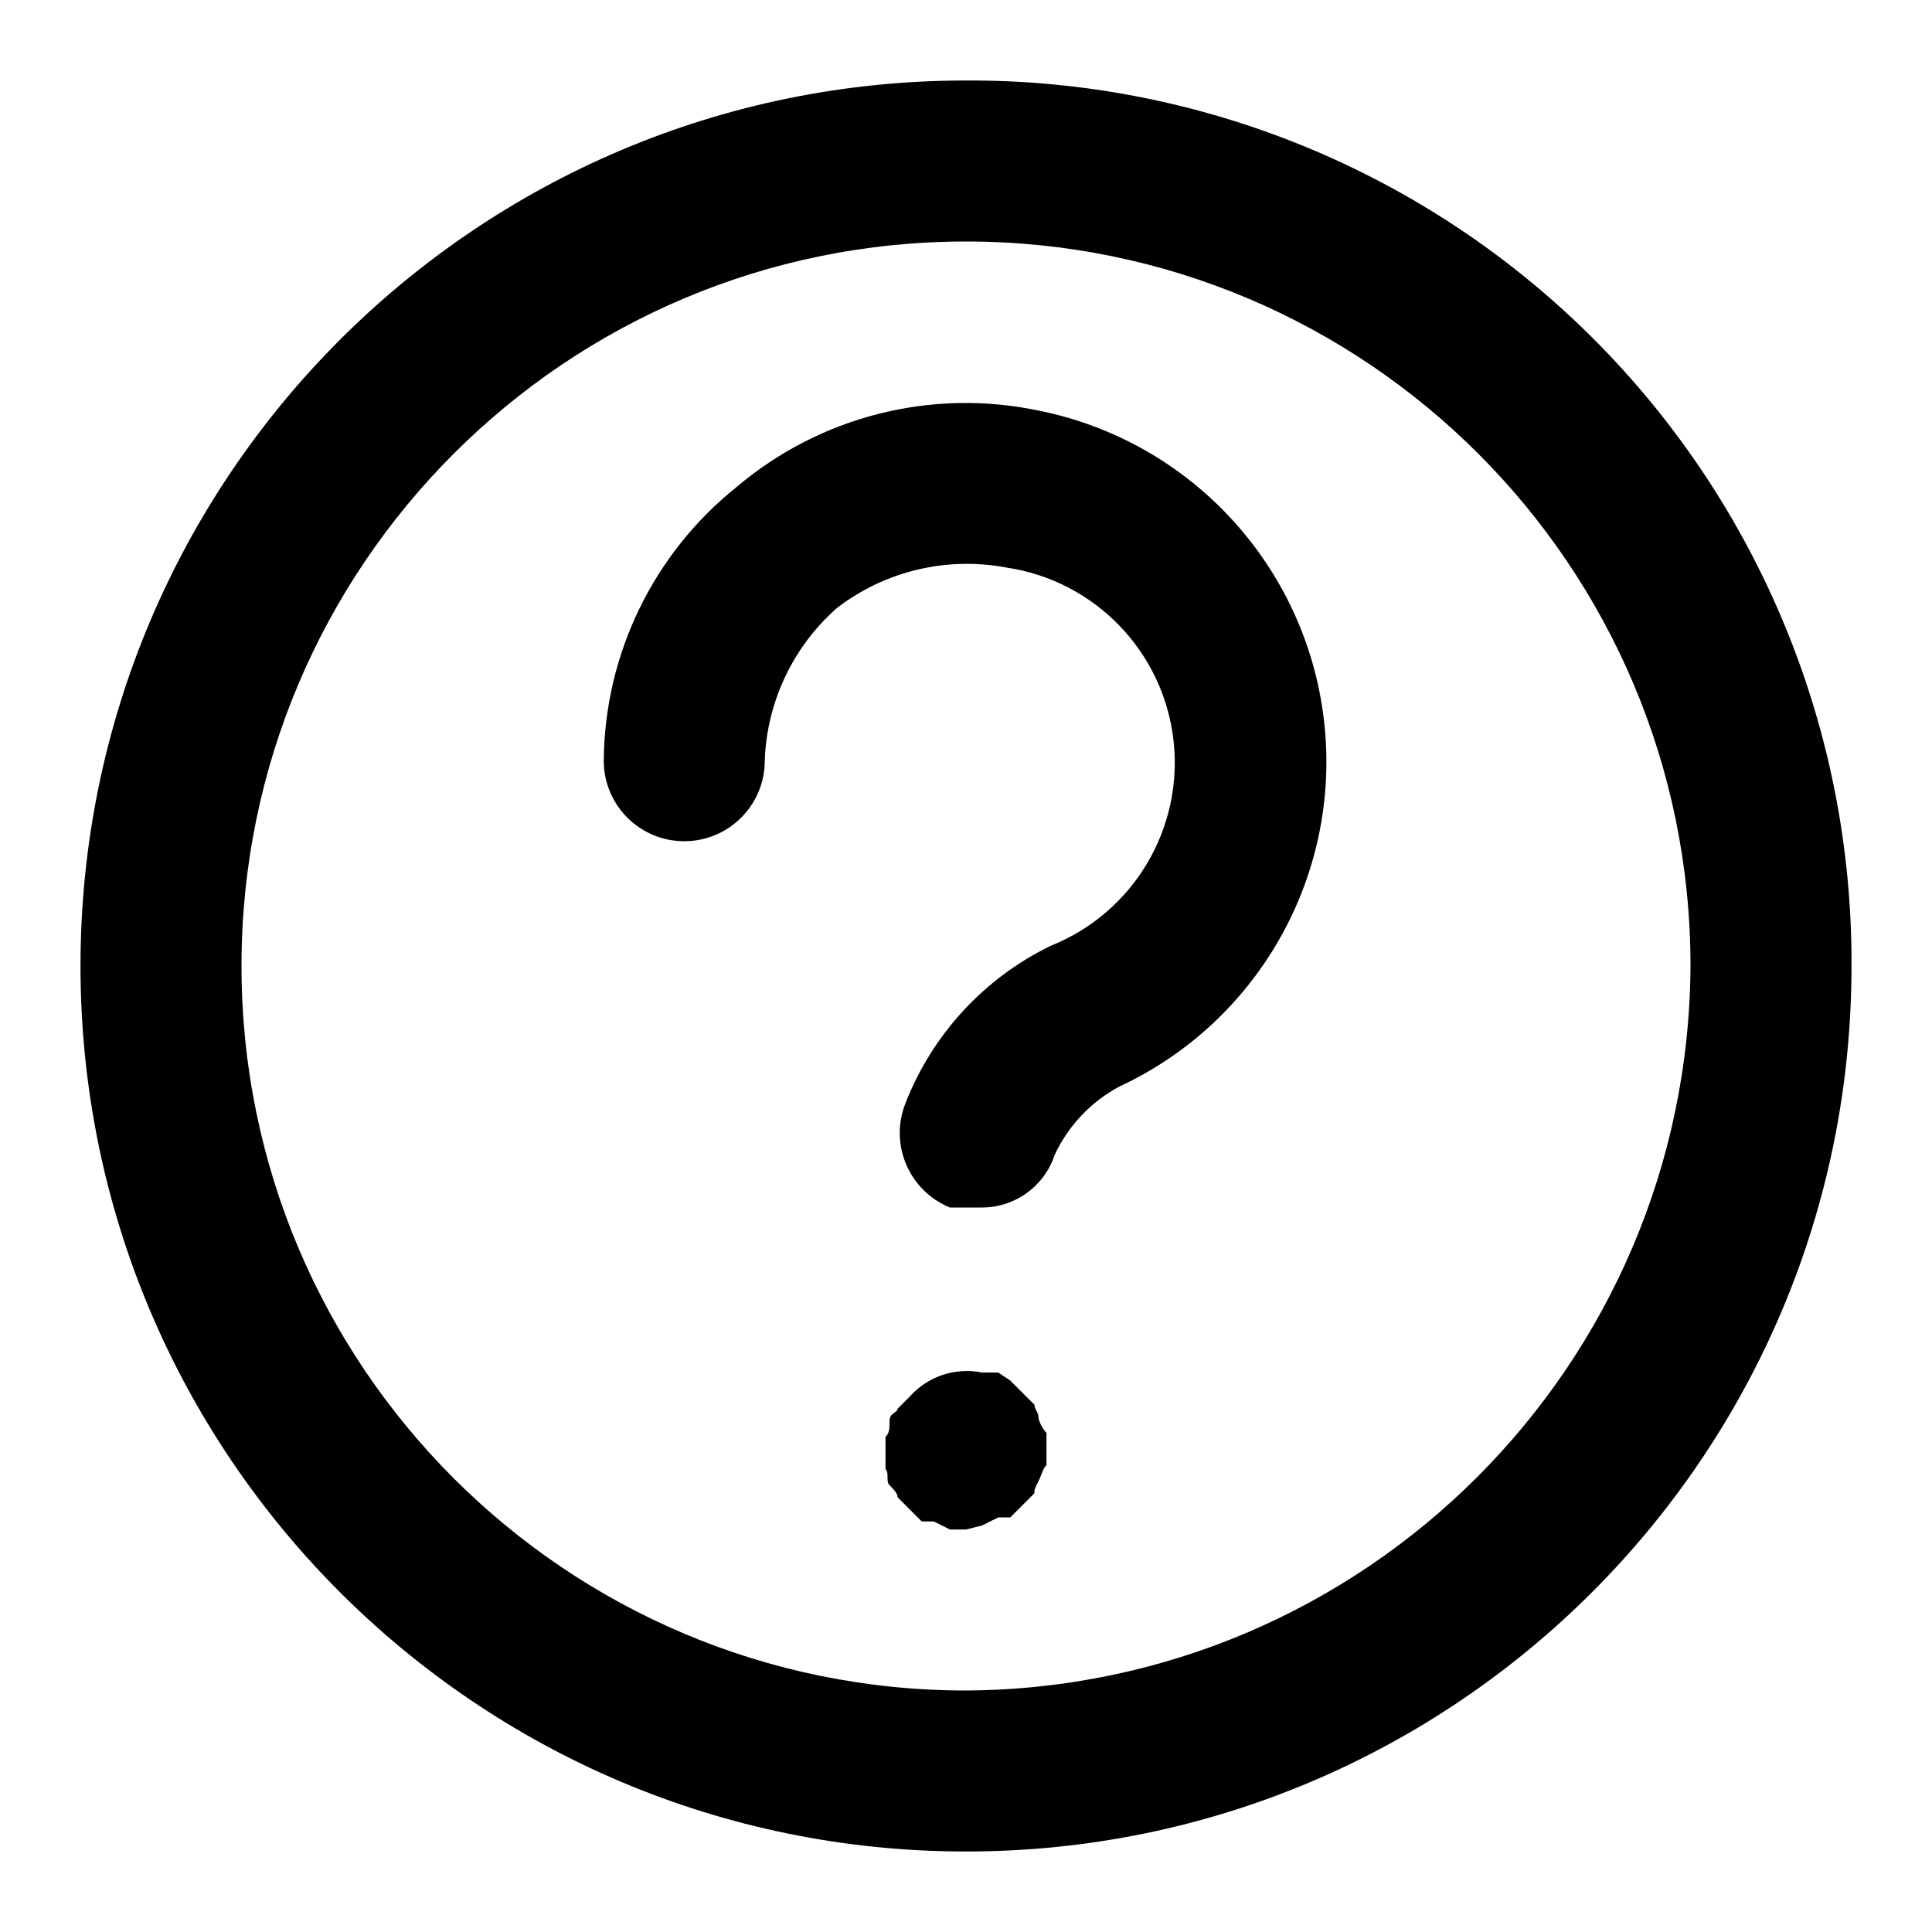
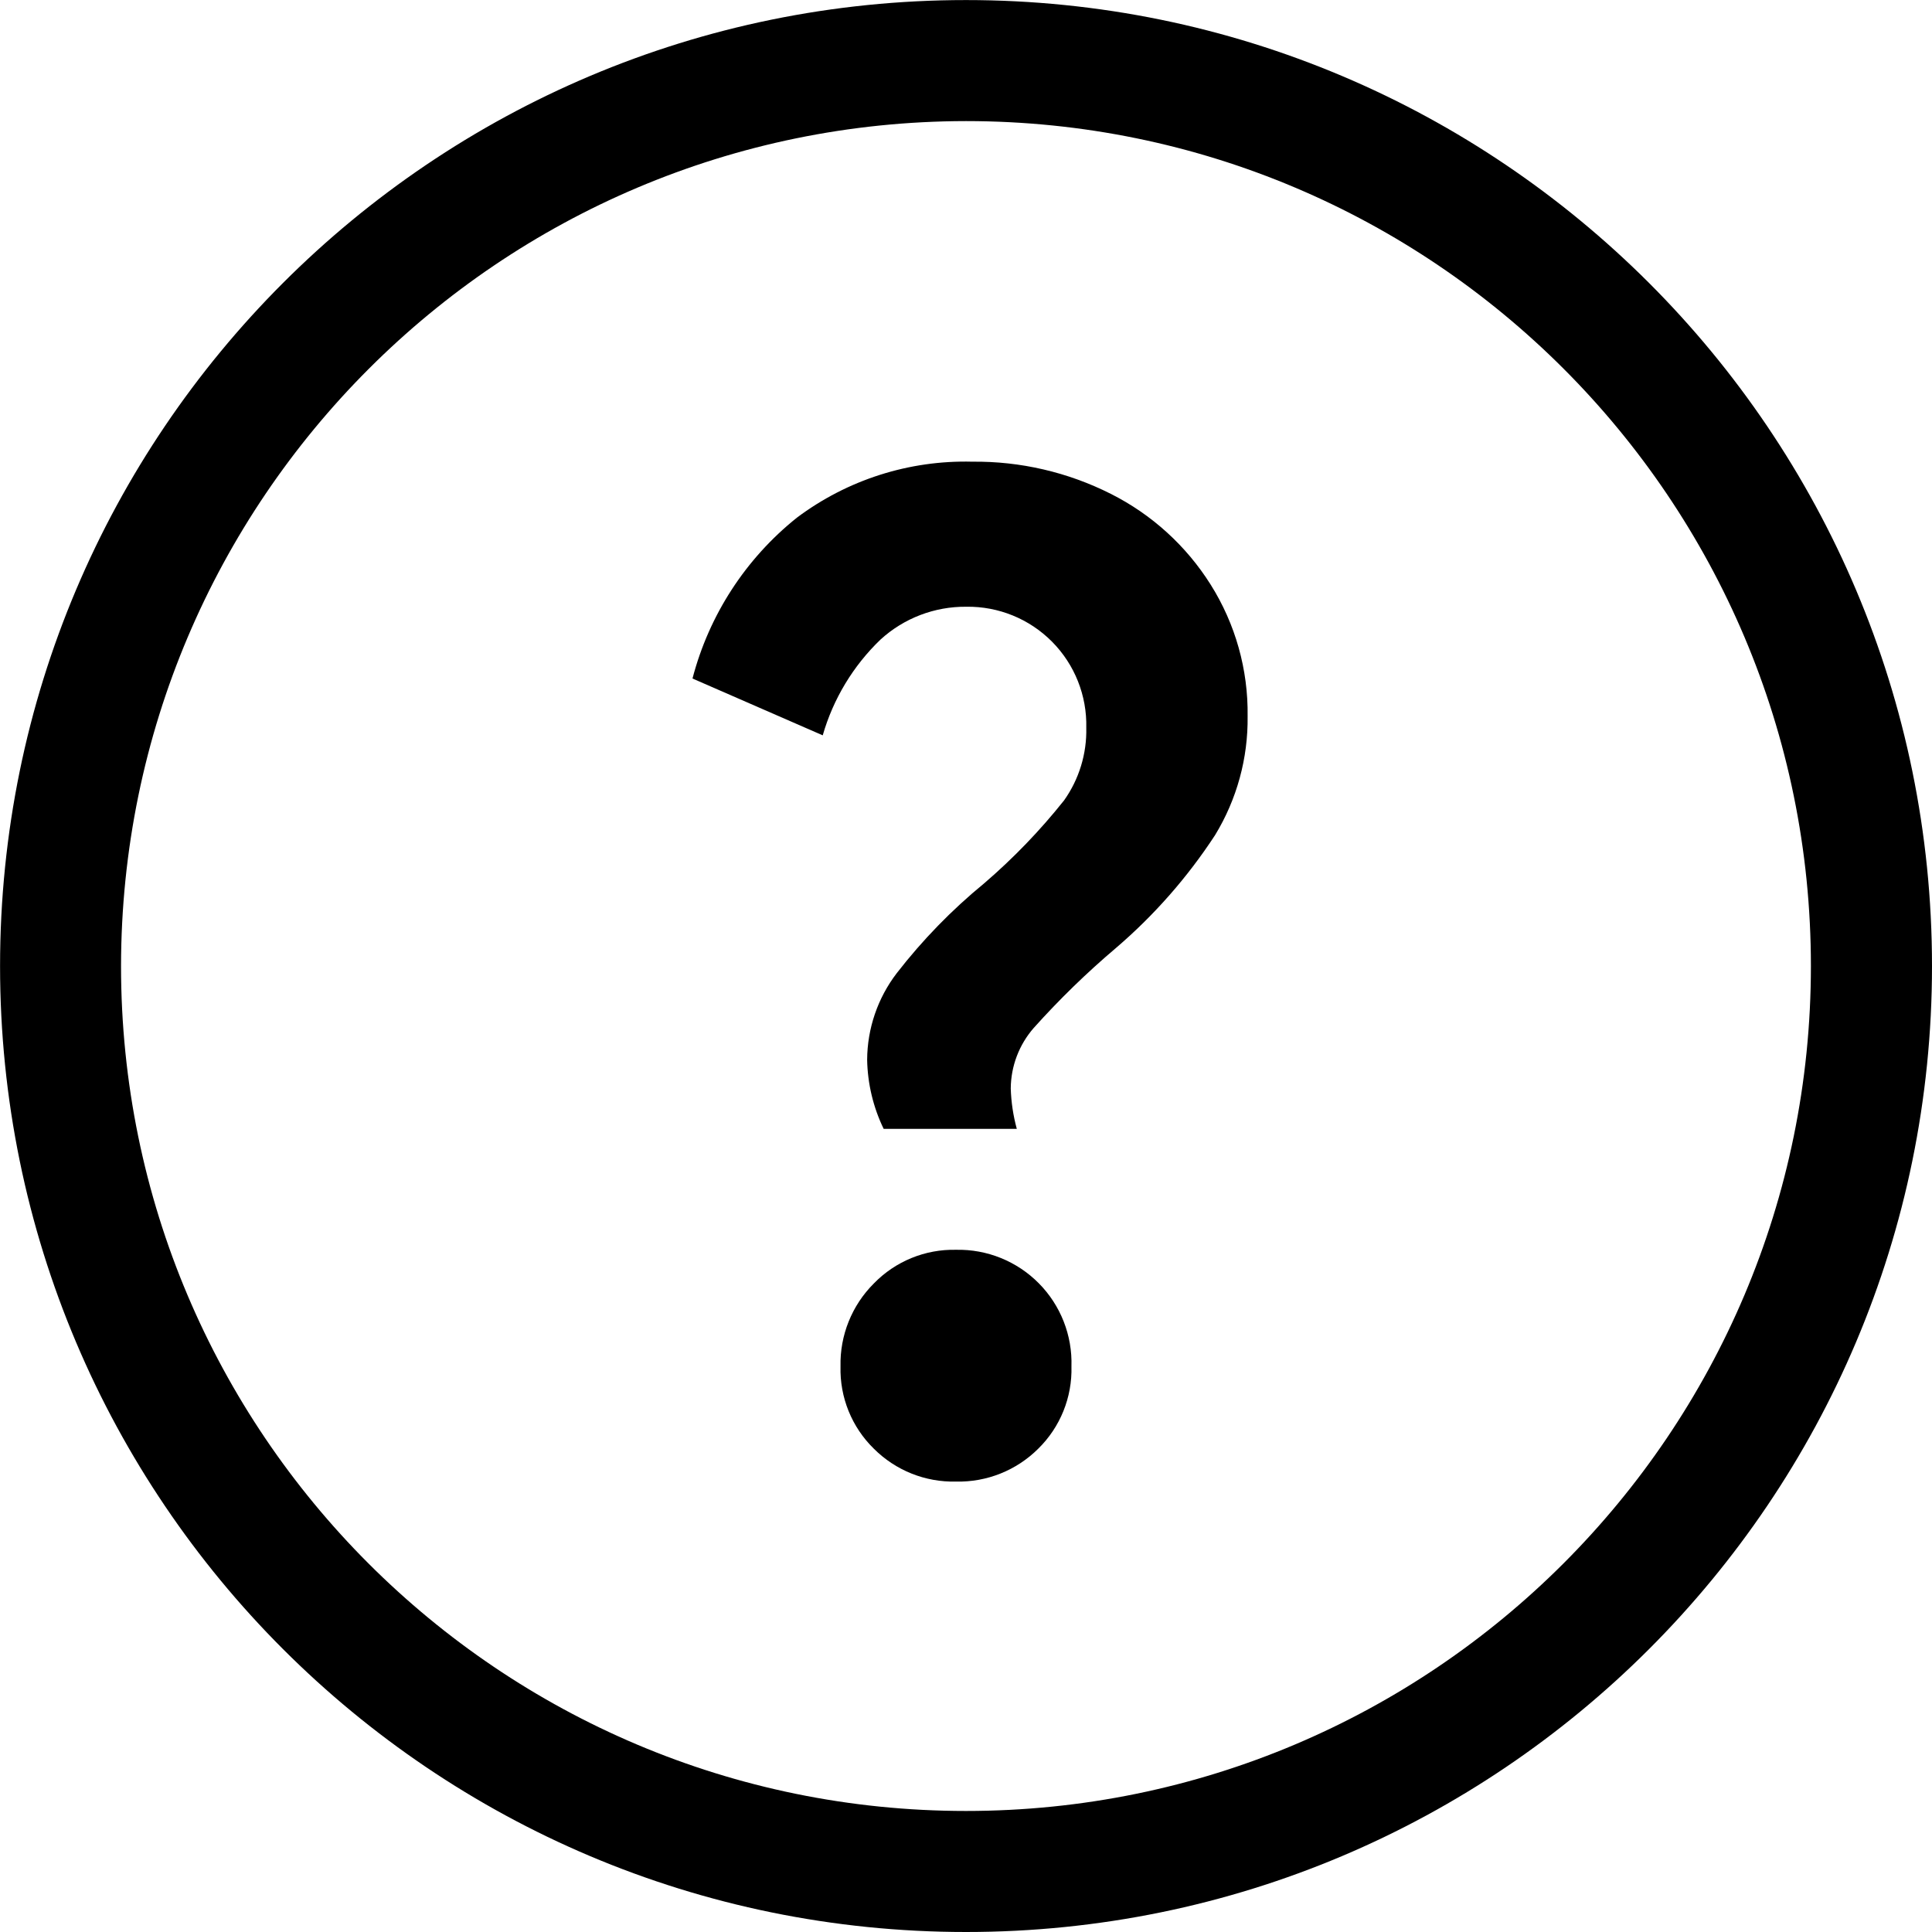
- <svg xmlns="http://www.w3.org/2000/svg" width="800px" height="800px" viewBox="0 0 48 48">
-   <g id="Layer_2" data-name="Layer 2">
-     <g id="invisible_box" data-name="invisible box">
-       <rect width="48" height="48" fill="none" />
-     </g>
-     <g id="icons_Q2" data-name="icons Q2">
-       <path d="M24,2A22,22,0,1,0,46,24,21.9,21.9,0,0,0,24,2Zm0,40A18,18,0,1,1,42,24,18.1,18.1,0,0,1,24,42Z" />
-       <path d="M24,38h-.4l-.4-.2h-.3l-.3-.3-.3-.3c0-.1-.1-.2-.2-.3s0-.3-.1-.4v-.8c.1-.1.1-.2.1-.4s.2-.2.2-.3l.3-.3a1.9,1.9,0,0,1,1.8-.6h.4l.3.2.3.3.3.3c0,.1.1.2.1.3s.1.3.2.4v.8c-.1.1-.1.2-.2.4s-.1.2-.1.3l-.3.3-.3.3h-.3l-.4.2Z" />
-       <path d="M24.4,30h-.8a2,2,0,0,1-1.1-2.6,7.3,7.3,0,0,1,3.6-3.9A4.9,4.9,0,0,0,25,14.1a5.3,5.3,0,0,0-4.2,1A5.3,5.3,0,0,0,19,18.9a2,2,0,0,1-4,0,8.8,8.8,0,0,1,3.3-6.8,8.8,8.8,0,0,1,7.5-1.9,8.9,8.9,0,0,1,2,16.8,3.7,3.7,0,0,0-1.6,1.7A1.9,1.9,0,0,1,24.4,30Z" />
-     </g>
+ <svg xmlns="http://www.w3.org/2000/svg" fill="#000000" width="800px" height="800px" viewBox="0 0 31.925 31.925">
+   <g transform="translate(-673.321 -514.099)">
+     <path d="M689.284,516.1a13.962,13.962,0,1,1-13.963,13.962A13.977,13.977,0,0,1,689.284,516.1m0-2a15.962,15.962,0,1,0,15.962,15.962A15.962,15.962,0,0,0,689.284,514.1Z" />
+     <path d="M687.65,531.612a2.374,2.374,0,0,1,.49-1.433,9.248,9.248,0,0,1,1.443-1.483,10.084,10.084,0,0,0,1.321-1.371,1.993,1.993,0,0,0,.367-1.2,1.953,1.953,0,0,0-1.982-2,2.073,2.073,0,0,0-1.419.543,3.56,3.56,0,0,0-.954,1.582l-2.152-.939a5.027,5.027,0,0,1,1.724-2.657,4.632,4.632,0,0,1,2.9-.926,4.959,4.959,0,0,1,2.287.531,4.154,4.154,0,0,1,1.651,1.5,3.979,3.979,0,0,1,.611,2.175,3.681,3.681,0,0,1-.538,1.965,8.76,8.76,0,0,1-1.638,1.865,13.792,13.792,0,0,0-1.359,1.322,1.536,1.536,0,0,0-.379,1,2.868,2.868,0,0,0,.1.667h-2.2A2.74,2.74,0,0,1,687.65,531.612Zm1.468,6.969a1.855,1.855,0,0,1-1.357-.543,1.831,1.831,0,0,1-.551-1.359,1.875,1.875,0,0,1,.551-1.372,1.835,1.835,0,0,1,1.357-.556,1.868,1.868,0,0,1,1.908,1.928,1.833,1.833,0,0,1-.549,1.359A1.863,1.863,0,0,1,689.118,538.581Z" />
  </g>
</svg>
